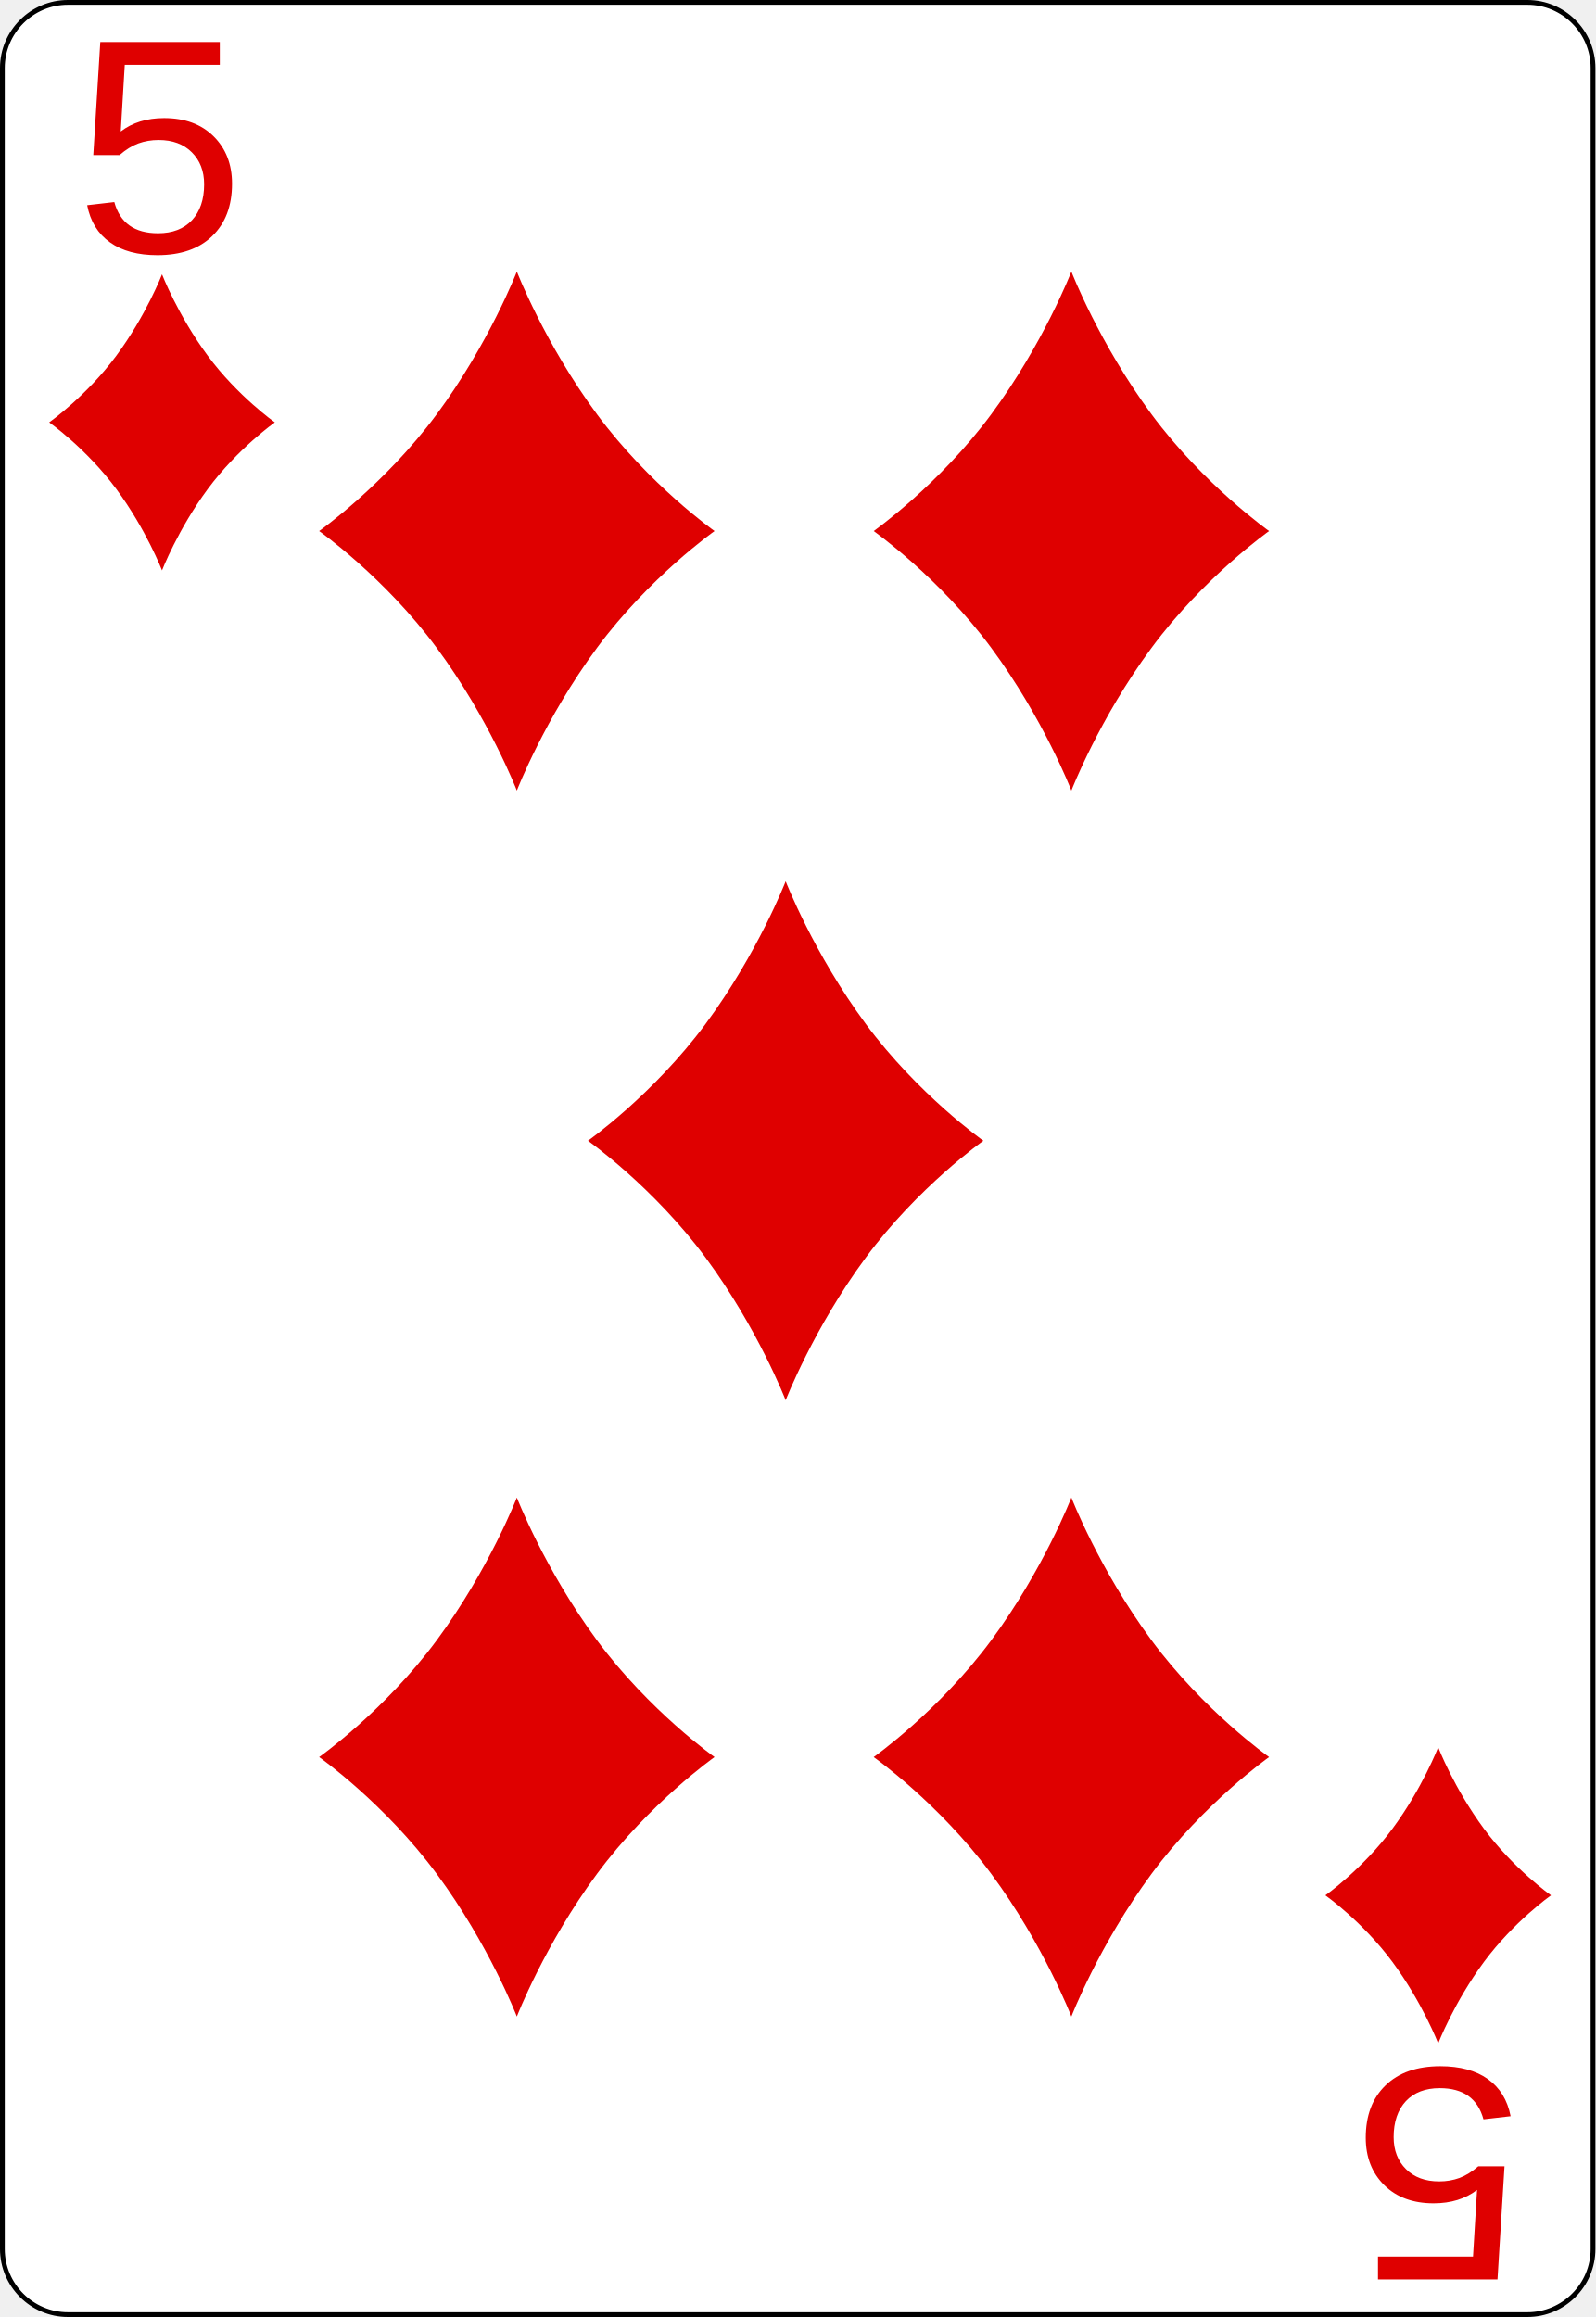
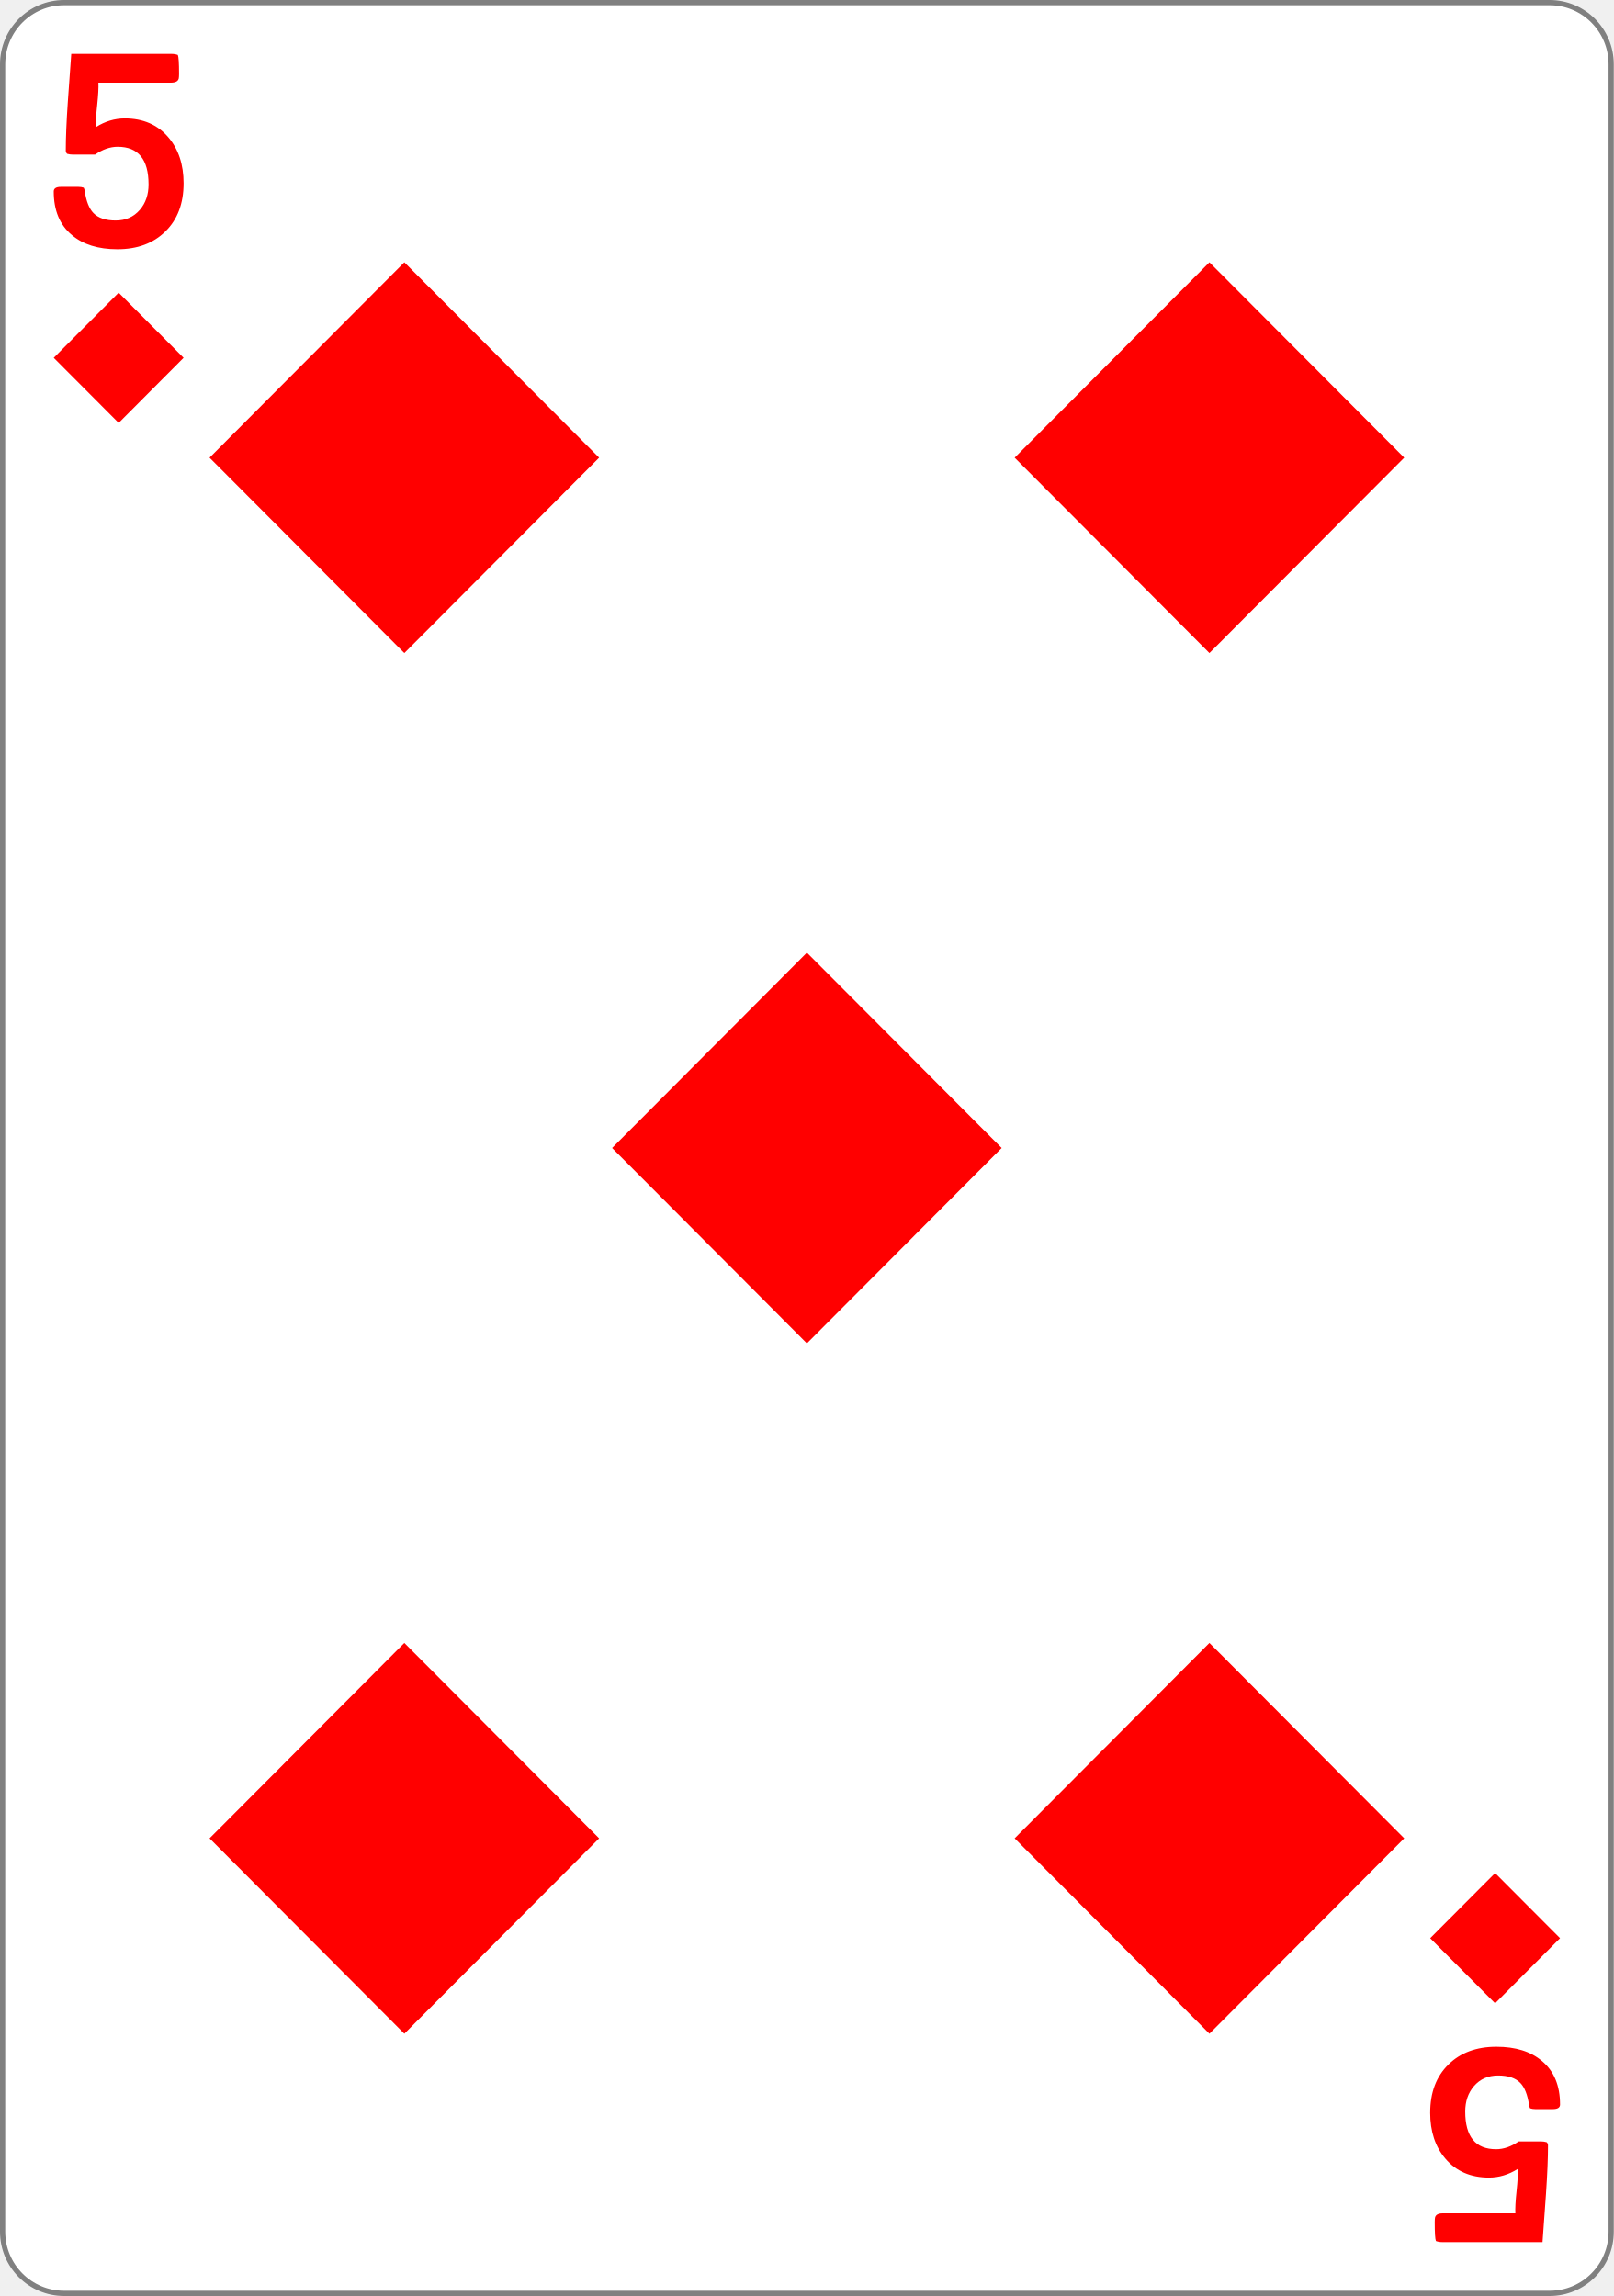
- <svg xmlns="http://www.w3.org/2000/svg" xmlns:xlink="http://www.w3.org/1999/xlink" width="167.087pt" height="242.667pt" viewBox="0 0 167.087 242.667" xml:space="preserve" id="svg2" version="1.1">
-   <defs id="defs41">
-     <radialGradient xlink:href="#linearGradient3773" id="radialGradient3781" cx="-0.158" cy="-8.835" fx="-0.158" fy="-8.835" r="8" gradientTransform="matrix(-1.584269,-0.02349808,0.03071979,-2.477574,-0.2485638,-26.71351)" gradientUnits="userSpaceOnUse" />
-     <linearGradient id="linearGradient3773">
-       <stop style="stop-color:#000000;stop-opacity:1;" offset="0" id="stop3775" />
-       <stop style="stop-color:#000000;stop-opacity:0.649;" offset="1" id="stop3777" />
-     </linearGradient>
-     <radialGradient xlink:href="#linearGradient3773" id="radialGradient3957" cx="-0.158" cy="-8.835" fx="-0.158" fy="-8.835" r="8" gradientTransform="matrix(-1.584269,-0.02349808,0.03071979,-2.477574,-0.2485638,-26.71351)" gradientUnits="userSpaceOnUse" />
-     <linearGradient id="linearGradient3959">
-       <stop style="stop-color:#000000;stop-opacity:1;" offset="0" id="stop3961" />
-       <stop style="stop-color:#000000;stop-opacity:0.649;" offset="1" id="stop3963" />
-     </linearGradient>
-     <radialGradient r="81.903" fy="509.476" fx="168.025" cy="509.476" cx="168.025" gradientTransform="matrix(1.25656,-0.7774064,0.3366382,0.5361257,-221.2021,359.2426)" gradientUnits="userSpaceOnUse" id="radialGradient3975" xlink:href="#linearGradient3784-4" />
-     <linearGradient id="linearGradient3784-4">
-       <stop style="stop-color:#ffffff;stop-opacity:0.435;" offset="0" id="stop3786-8" />
-       <stop style="stop-color:#000000;stop-opacity:0;" offset="1" id="stop3788-6" />
-     </linearGradient>
-     <radialGradient xlink:href="#linearGradient3784-4-5" id="radialGradient3929" gradientUnits="userSpaceOnUse" gradientTransform="matrix(1.25656,-0.7774064,0.3366382,0.5361257,-221.2021,359.2426)" cx="168.025" cy="509.476" fx="168.025" fy="509.476" r="81.903" />
-     <linearGradient id="linearGradient3784-4-5">
-       <stop style="stop-color:#ffffff;stop-opacity:0.489;" offset="0" id="stop3786-8-0" />
-       <stop style="stop-color:#000000;stop-opacity:0;" offset="1" id="stop3788-6-3" />
-     </linearGradient>
-     <radialGradient xlink:href="#linearGradient3784-4-1" id="radialGradient3927" gradientUnits="userSpaceOnUse" gradientTransform="matrix(1.25656,-0.7774064,0.3366382,0.5361257,-221.2021,359.2426)" cx="168.025" cy="509.476" fx="168.025" fy="509.476" r="81.903" />
-     <linearGradient id="linearGradient3784-4-1">
-       <stop style="stop-color:#ffffff;stop-opacity:0.237;" offset="0" id="stop3786-8-03" />
-       <stop style="stop-color:#000000;stop-opacity:0;" offset="1" id="stop3788-6-6" />
-     </linearGradient>
-     <linearGradient id="linearGradient3768">
-       <stop style="stop-color:#df0000;stop-opacity:1;" offset="0" id="stop3770" />
-       <stop style="stop-color:#df0000;stop-opacity:0.672;" offset="1" id="stop3772" />
-     </linearGradient>
-     <linearGradient id="linearGradient3784-4-6">
-       <stop style="stop-color:#ffffff;stop-opacity:0.313;" offset="0" id="stop3786-8-8" />
-       <stop style="stop-color:#000000;stop-opacity:0;" offset="1" id="stop3788-6-8" />
-     </linearGradient>
-     <radialGradient r="81.903" fy="492.632" fx="159.354" cy="492.632" cx="159.354" gradientTransform="matrix(1.089478,-0.715138,0.4464527,0.6562658,-244.9333,290.9185)" gradientUnits="userSpaceOnUse" id="radialGradient4013-8" xlink:href="#linearGradient3784-4-2" />
-     <linearGradient id="linearGradient3784-4-2">
-       <stop style="stop-color:#ffffff;stop-opacity:0.29;" offset="0" id="stop3786-8-1" />
-       <stop style="stop-color:#000000;stop-opacity:0;" offset="1" id="stop3788-6-5" />
-     </linearGradient>
-     <linearGradient id="linearGradient2984">
-       <stop style="stop-color:#df0000;stop-opacity:1;" offset="0" id="stop2986" />
-       <stop style="stop-color:#df0000;stop-opacity:0.641;" offset="1" id="stop2988" />
-     </linearGradient>
-     <linearGradient id="linearGradient3784-4-4">
-       <stop style="stop-color:#ffffff;stop-opacity:0.435;" offset="0" id="stop3786-8-8-2" />
-       <stop style="stop-color:#000000;stop-opacity:0;" offset="1" id="stop3788-6-1" />
-     </linearGradient>
-     <radialGradient r="81.903" fy="511.223" fx="171.487" cy="511.223" cx="171.487" gradientTransform="matrix(1.152989,-0.6739155,0.3948202,0.6754904,-233.6326,270.4008)" gradientUnits="userSpaceOnUse" id="radialGradient3100" xlink:href="#linearGradient3784-4-4" />
-     <radialGradient xlink:href="#linearGradient2984" id="radialGradient3137" gradientUnits="userSpaceOnUse" gradientTransform="matrix(-1.122416,0.00551393,-0.00908973,-1.85031,-0.0293938,-10.2277)" cx="1.6632675e-13" cy="-3.234" fx="1.6632675e-13" fy="-3.234" r="8" />
-   </defs>
-   <g id="Layer_x0020_1" style="fill-rule:nonzero;clip-rule:nonzero;stroke:#000000;stroke-miterlimit:4;">
-     <path style="fill:#FFFFFF;stroke-width:0.5;" d="M166.837,235.548c0,3.777-3.087,6.869-6.871,6.869H7.111c-3.775,0-6.861-3.092-6.861-6.869V7.12C0.25,3.343,3.336,0.25,7.111,0.25h152.855    c3.784,0,6.871,3.093,6.871,6.87v228.428z" id="path5" />
-     <g style="stroke:none;" id="g7">
-       <g id="g9">
- 				
- 			</g>
-     </g>
-     <g id="g15">
- 			
- 		</g>
-     <g id="g19">
- 			
- 		</g>
-     <g style="stroke:none;" id="g23">
-       <g id="g25">
- 				
- 			</g>
-     </g>
-     <g style="stroke:none;" id="g31">
-       <g id="g33">
- 				
- 			</g>
+ <svg xmlns="http://www.w3.org/2000/svg" width="234" height="333" id="svg2" version="1.1">
+   <defs id="defs4" />
+   <g id="layer1" transform="translate(0,-719.3622)">
+     <g id="g914">
+       <rect rx="8.919" ry="8.946" y="719.74" x="0.378" height="332.244" width="233.244" id="rect4266" style="fill:#ffffff;fill-opacity:1;stroke:#808080;stroke-width:0.756;stroke-linecap:butt;stroke-linejoin:miter;stroke-miterlimit:4;stroke-dasharray:none;stroke-opacity:1" />
+       <g transform="matrix(0.07348588,0,0,0.07370838,-248.0173,933.6006)" id="g4233" style="fill:none;stroke:#000000;stroke-width:3.181;stroke-opacity:1" />
+       <g clip-path="none" style="fill:none;stroke:#000000;stroke-width:3.181;stroke-opacity:1" id="g4211" transform="matrix(0.07348588,0,0,0.07370838,-248.0173,933.6006)" />
+       <g transform="matrix(0.07348588,0,0,0.07370838,-248.0173,933.6006)" id="g4227" style="fill:none;stroke:#000000;stroke-width:3.181;stroke-opacity:1" />
+       <path id="path4884-1" d="M 58.63,814.076 86.873,785.74 58.63,757.403 30.386,785.74 Z" style="fill:#ff0000;fill-opacity:1;stroke:none;stroke-width:1" />
+       <path id="path4884-1-4" d="M 58.63,1014.321 86.873,985.985 58.63,957.648 30.386,985.985 Z" style="fill:#ff0000;fill-opacity:1;stroke:none;stroke-width:1" />
+       <path id="path4884-1-40" d="M 175.37,814.076 203.614,785.74 175.37,757.403 147.127,785.74 Z" style="fill:#ff0000;fill-opacity:1;stroke:none;stroke-width:1" />
+       <path id="path4884-1-4-9" d="m 175.37,1014.321 28.244,-28.337 -28.244,-28.337 -28.244,28.337 z" style="fill:#ff0000;fill-opacity:1;stroke:none;stroke-width:1" />
+       <path id="path4884-1-4-1-4" d="M 117,914.199 145.244,885.862 117,857.526 88.756,885.862 Z" style="fill:#ff0000;fill-opacity:1;stroke:none;stroke-width:1" />
+       <path id="path4884-1-4-5-3" d="m 17.206,780.702 9.415,-9.446 -9.415,-9.446 -9.415,9.446 z" style="fill:#ff0000;fill-opacity:1;stroke:none;stroke-width:1" />
+       <path id="path4884-1-4-5-3-5" d="m 216.794,991.022 9.415,9.446 -9.415,9.445 -9.415,-9.445 z" style="fill:#ff0000;fill-opacity:1;stroke:none;stroke-width:1" />
+       <g id="text3755" style="font-style:normal;font-variant:normal;font-weight:bold;font-stretch:normal;font-size:3.772px;line-height:0%;font-family:'Levenim MT';-inkscape-font-specification:'Sans Bold';letter-spacing:0px;word-spacing:0px;fill:#ff0000;fill-opacity:1;stroke:none;stroke-width:1" transform="scale(0.9950993,1.004925)" aria-label="5">
+         <path id="path893" style="font-size:39.909px;line-height:1.25;stroke-width:1" d="m 26.751,742.302 q 0,4.365 -2.65,6.937 -2.631,2.572 -6.996,2.572 -4.19,0 -6.626,-2.046 -2.65,-2.183 -2.65,-6.294 0,-0.663 1.052,-0.663 h 2.553 q 0.409,0 0.76,0.117 0.117,0.195 0.156,0.507 0.331,2.202 1.267,3.157 1.052,1.072 3.235,1.072 2.183,0 3.527,-1.539 1.267,-1.462 1.267,-3.664 0,-5.437 -4.501,-5.437 -1.637,0 -3.293,1.13 h -3.215 q -0.448,0 -0.857,-0.117 -0.195,-0.195 -0.195,-0.448 0,-2.767 0.292,-6.976 0.253,-3.508 0.507,-6.996 h 14.615 q 0.507,0 0.916,0.156 0.175,0.39 0.175,2.728 0,0.39 -0.039,0.643 -0.136,0.624 -1.13,0.624 H 14.338 q 0.058,1.052 -0.175,3.215 -0.234,2.144 -0.175,3.196 2.007,-1.247 4.19,-1.247 4.014,0 6.353,2.728 2.222,2.572 2.222,6.645 z" />
+       </g>
+       <g id="text3755-2" style="font-style:normal;font-variant:normal;font-weight:bold;font-stretch:normal;font-size:3.772px;line-height:0%;font-family:'Levenim MT';-inkscape-font-specification:'Sans Bold';letter-spacing:0px;word-spacing:0px;fill:#ff0000;fill-opacity:1;stroke:none;stroke-width:1" transform="scale(-0.9950993,-1.004925)" aria-label="5">
+         <path id="path896" style="font-size:39.909px;line-height:1.25;stroke-width:1" d="m -208.401,-1020.74 q 0,4.365 -2.65,6.937 -2.631,2.572 -6.996,2.572 -4.19,0 -6.626,-2.046 -2.65,-2.183 -2.65,-6.294 0,-0.662 1.052,-0.662 h 2.553 q 0.409,0 0.76,0.117 0.117,0.195 0.156,0.507 0.331,2.202 1.267,3.157 1.052,1.072 3.235,1.072 2.183,0 3.527,-1.539 1.267,-1.462 1.267,-3.664 0,-5.437 -4.502,-5.437 -1.637,0 -3.293,1.13 h -3.215 q -0.448,0 -0.857,-0.117 -0.195,-0.195 -0.195,-0.448 0,-2.767 0.292,-6.976 0.253,-3.508 0.507,-6.996 h 14.615 q 0.507,0 0.916,0.156 0.175,0.39 0.175,2.728 0,0.39 -0.039,0.643 -0.136,0.624 -1.13,0.624 h -10.581 q 0.059,1.052 -0.175,3.215 -0.234,2.143 -0.175,3.196 2.007,-1.247 4.19,-1.247 4.014,0 6.353,2.728 2.222,2.572 2.222,6.645 z" />
+       </g>
    </g>
  </g>
-   <text xml:space="preserve" style="font-size:32px;font-style:normal;font-weight:normal;line-height:125%;letter-spacing:0px;word-spacing:0px;fill:#df0000;fill-opacity:1;stroke:none;font-family:Bitstream Vera Sans" x="7.846" y="26.413" id="text3788">
-     <tspan id="tspan3790" x="7.846" y="26.413" style="font-style:normal;font-variant:normal;font-weight:normal;font-stretch:normal;fill:#df0000;fill-opacity:1;font-family:Arial;-inkscape-font-specification:Arial">5</tspan>
-   </text>
-   <text xml:space="preserve" style="font-size:32px;font-style:normal;font-weight:normal;line-height:125%;letter-spacing:0px;word-spacing:0px;fill:#df0000;fill-opacity:1;stroke:none;font-family:Bitstream Vera Sans" x="-159.488" y="-216.715" id="text3788-4" transform="scale(-1,-1)">
-     <tspan id="tspan3790-3" x="-159.488" y="-216.715" style="font-style:normal;font-variant:normal;font-weight:normal;font-stretch:normal;fill:#df0000;fill-opacity:1;font-family:Arial;-inkscape-font-specification:Arial">5</tspan>
-   </text>
-   <g transform="matrix(1.476906,0,0,1.476906,16.9681,44.23616)" id="layer1-2-6">
-     <path style="fill:#df0000" id="dl-6" d="M 3.243,-4.725 C 1.126,-7.589 0,-10.5 0,-10.5 c 0,0 -1.126,2.911 -3.243,5.775 C -5.361,-1.862 -8,0 -8,0 -8,0 -5.361,1.861 -3.243,4.726 -1.126,7.589 0,10.5 0,10.5 0,10.5 1.126,7.589 3.243,4.726 5.361,1.861 8,0 8,0 8,0 5.361,-1.862 3.243,-4.725 z" />
-   </g>
-   <g transform="matrix(1.476906,0,0,1.476906,150.6209,198.5035)" id="layer1-2-6-4">
-     <path style="fill:#df0000" id="dl-6-9" d="M 3.243,-4.725 C 1.126,-7.589 0,-10.5 0,-10.5 c 0,0 -1.126,2.911 -3.243,5.775 C -5.361,-1.862 -8,0 -8,0 -8,0 -5.361,1.861 -3.243,4.726 -1.126,7.589 0,10.5 0,10.5 0,10.5 1.126,7.589 3.243,4.726 5.361,1.861 8,0 8,0 8,0 5.361,-1.862 3.243,-4.725 z" />
-   </g>
-   <g transform="matrix(2.588291,0,0,2.588291,112.2055,184.0219)" id="layer1-2-6-8">
-     <path style="fill:#df0000" id="dl-6-8" d="M 3.243,-4.725 C 1.126,-7.589 0,-10.5 0,-10.5 c 0,0 -1.126,2.911 -3.243,5.775 C -5.361,-1.862 -8,0 -8,0 -8,0 -5.361,1.861 -3.243,4.726 -1.126,7.589 0,10.5 0,10.5 0,10.5 1.126,7.589 3.243,4.726 5.361,1.861 8,0 8,0 8,0 5.361,-1.862 3.243,-4.725 z" />
-   </g>
-   <g transform="matrix(2.588291,0,0,2.588291,112.2055,55.61954)" id="layer1-2-6-8-2">
-     <path style="fill:#df0000" id="dl-6-8-6" d="M 3.243,-4.725 C 1.126,-7.589 0,-10.5 0,-10.5 c 0,0 -1.126,2.911 -3.243,5.775 C -5.361,-1.862 -8,0 -8,0 -8,0 -5.361,1.861 -3.243,4.726 -1.126,7.589 0,10.5 0,10.5 0,10.5 1.126,7.589 3.243,4.726 5.361,1.861 8,0 8,0 8,0 5.361,-1.862 3.243,-4.725 z" />
-   </g>
-   <g transform="matrix(2.588291,0,0,2.588291,54.12873,184.0219)" id="layer1-2-6-8-8">
-     <path style="fill:#df0000" id="dl-6-8-8" d="M 3.243,-4.725 C 1.126,-7.589 0,-10.5 0,-10.5 c 0,0 -1.126,2.911 -3.243,5.775 C -5.361,-1.862 -8,0 -8,0 -8,0 -5.361,1.861 -3.243,4.726 -1.126,7.589 0,10.5 0,10.5 0,10.5 1.126,7.589 3.243,4.726 5.361,1.861 8,0 8,0 8,0 5.361,-1.862 3.243,-4.725 z" />
-   </g>
-   <g transform="matrix(2.588291,0,0,2.588291,54.12873,55.61954)" id="layer1-2-6-8-2-4">
-     <path style="fill:#df0000" id="dl-6-8-6-3" d="M 3.243,-4.725 C 1.126,-7.589 0,-10.5 0,-10.5 c 0,0 -1.126,2.911 -3.243,5.775 C -5.361,-1.862 -8,0 -8,0 -8,0 -5.361,1.861 -3.243,4.726 -1.126,7.589 0,10.5 0,10.5 0,10.5 1.126,7.589 3.243,4.726 5.361,1.861 8,0 8,0 8,0 5.361,-1.862 3.243,-4.725 z" />
-   </g>
-   <g transform="matrix(2.588291,0,0,2.588291,82.28364,119.474)" id="layer1-2-6-8-2-4-6">
-     <path style="fill:#df0000" id="dl-6-8-6-3-8" d="M 3.243,-4.725 C 1.126,-7.589 0,-10.5 0,-10.5 c 0,0 -1.126,2.911 -3.243,5.775 C -5.361,-1.862 -8,0 -8,0 -8,0 -5.361,1.861 -3.243,4.726 -1.126,7.589 0,10.5 0,10.5 0,10.5 1.126,7.589 3.243,4.726 5.361,1.861 8,0 8,0 8,0 5.361,-1.862 3.243,-4.725 z" />
-   </g>
</svg>
